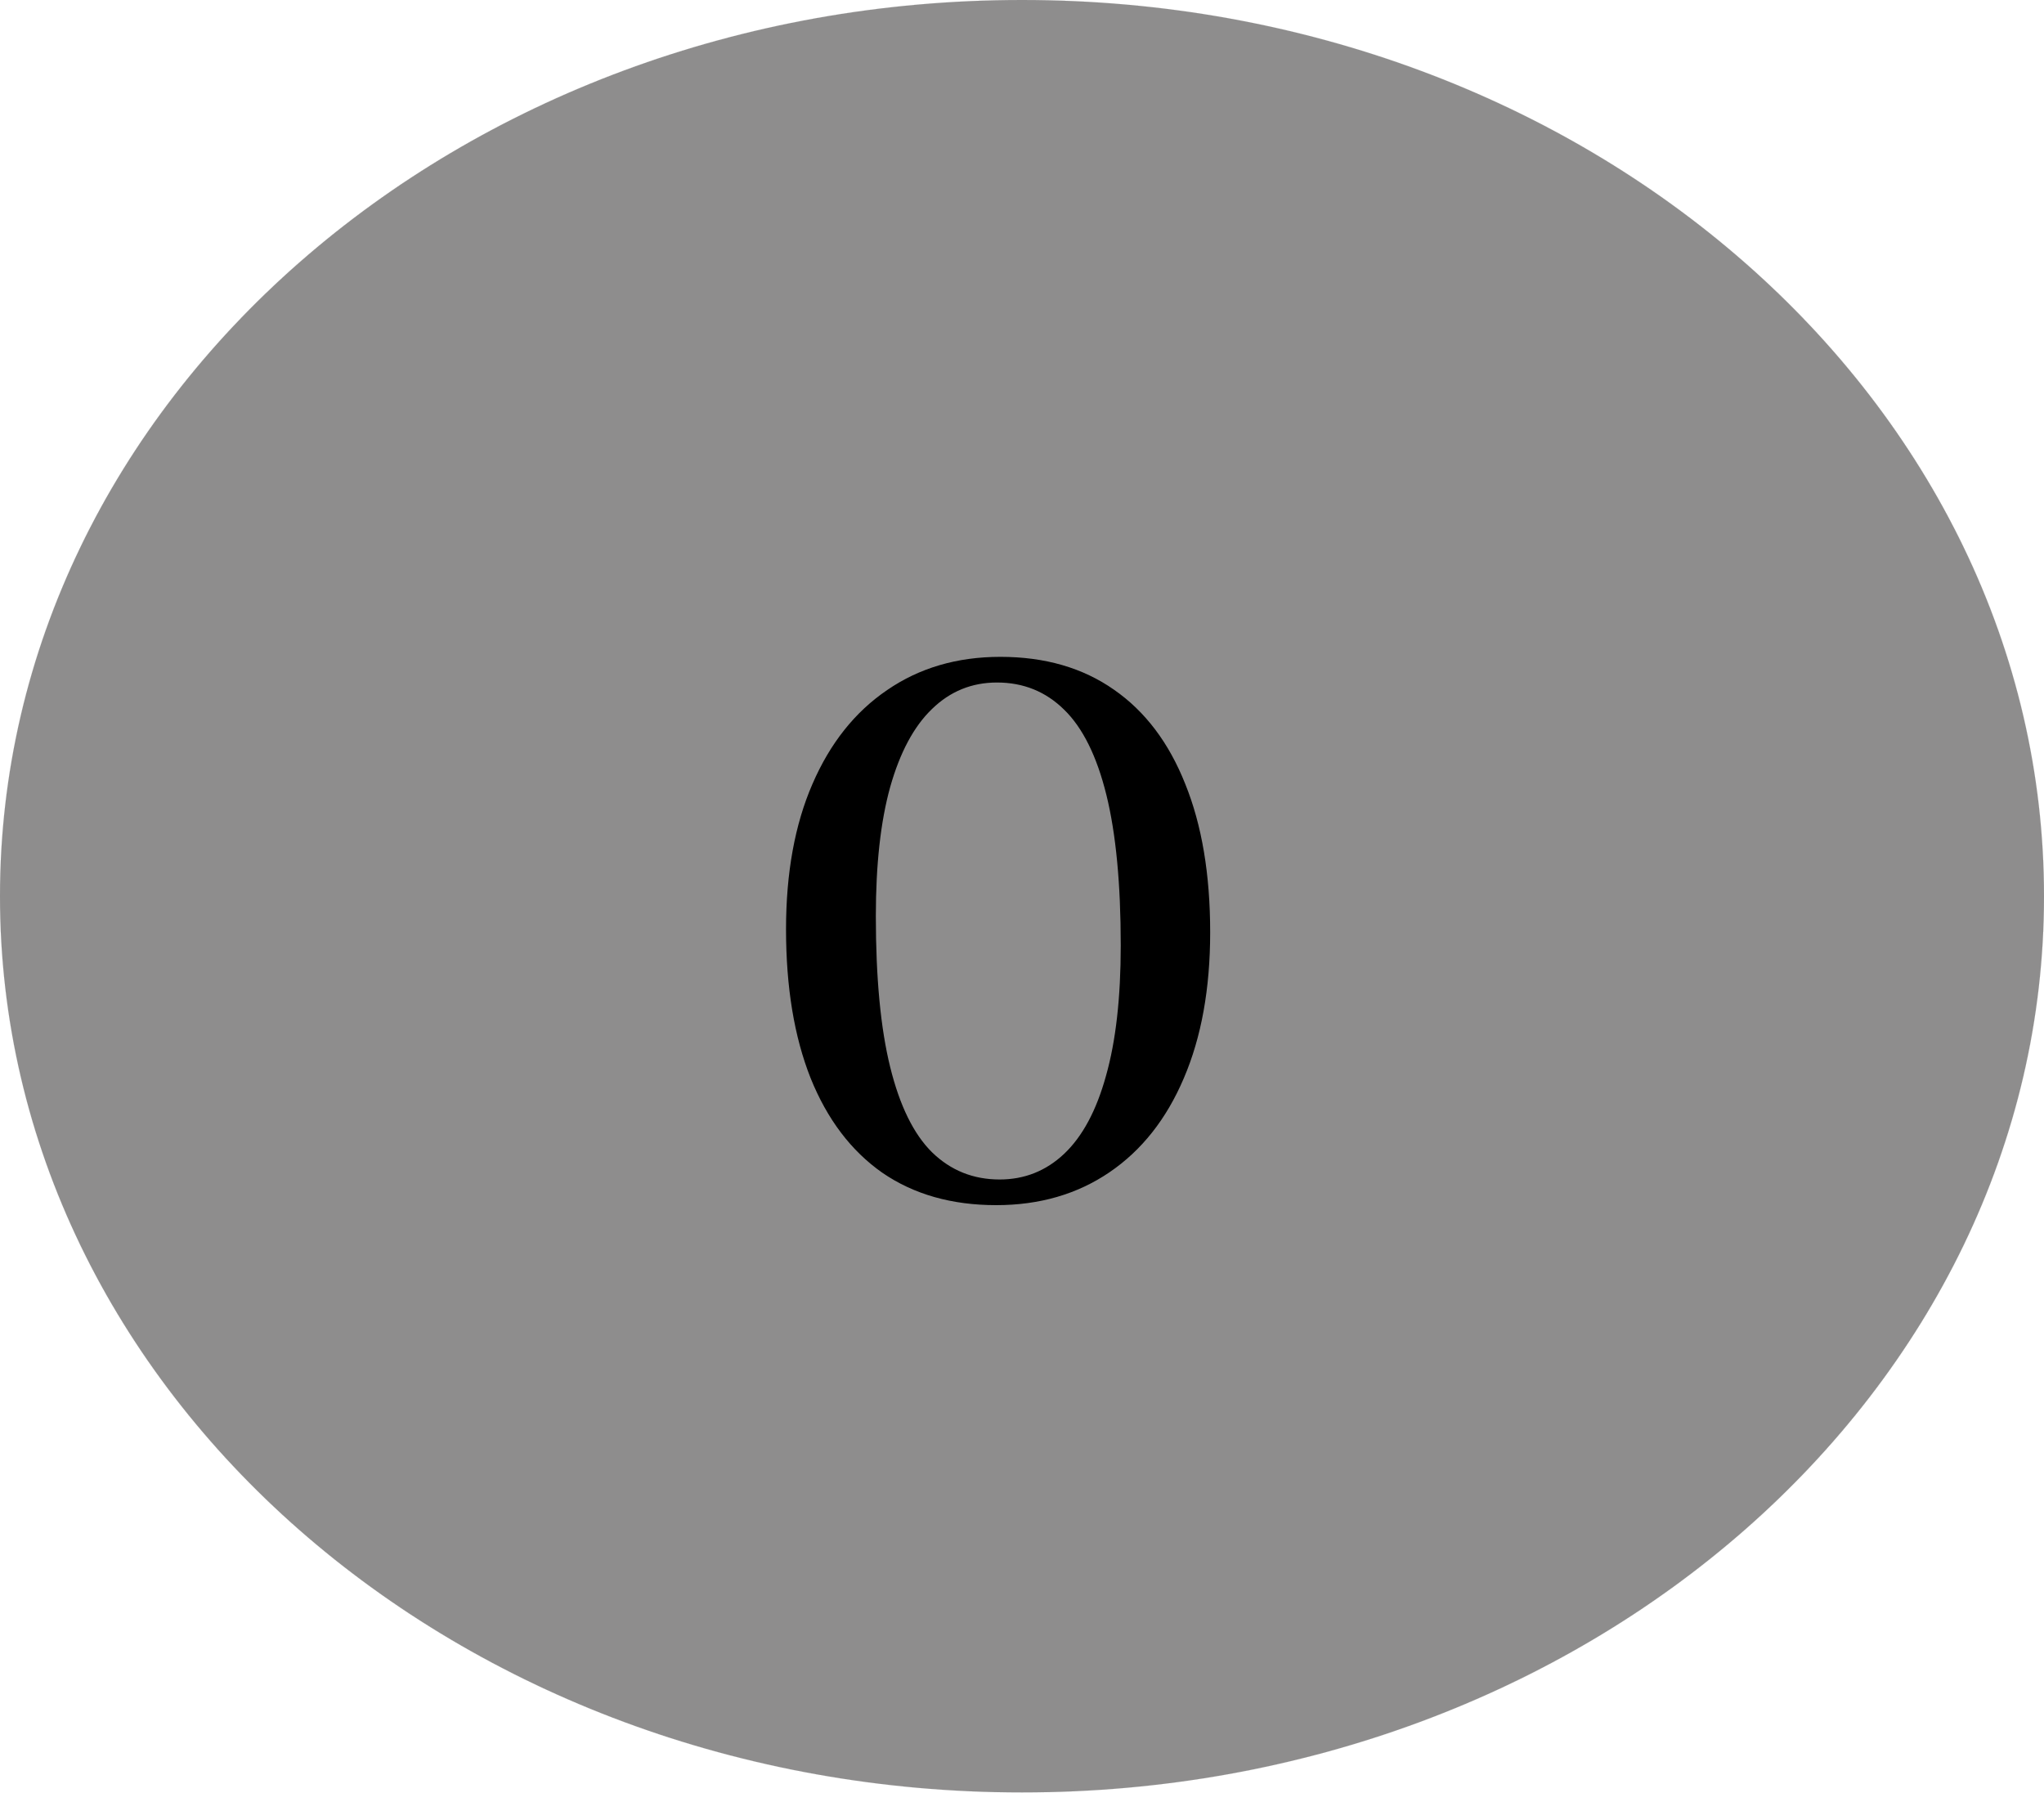
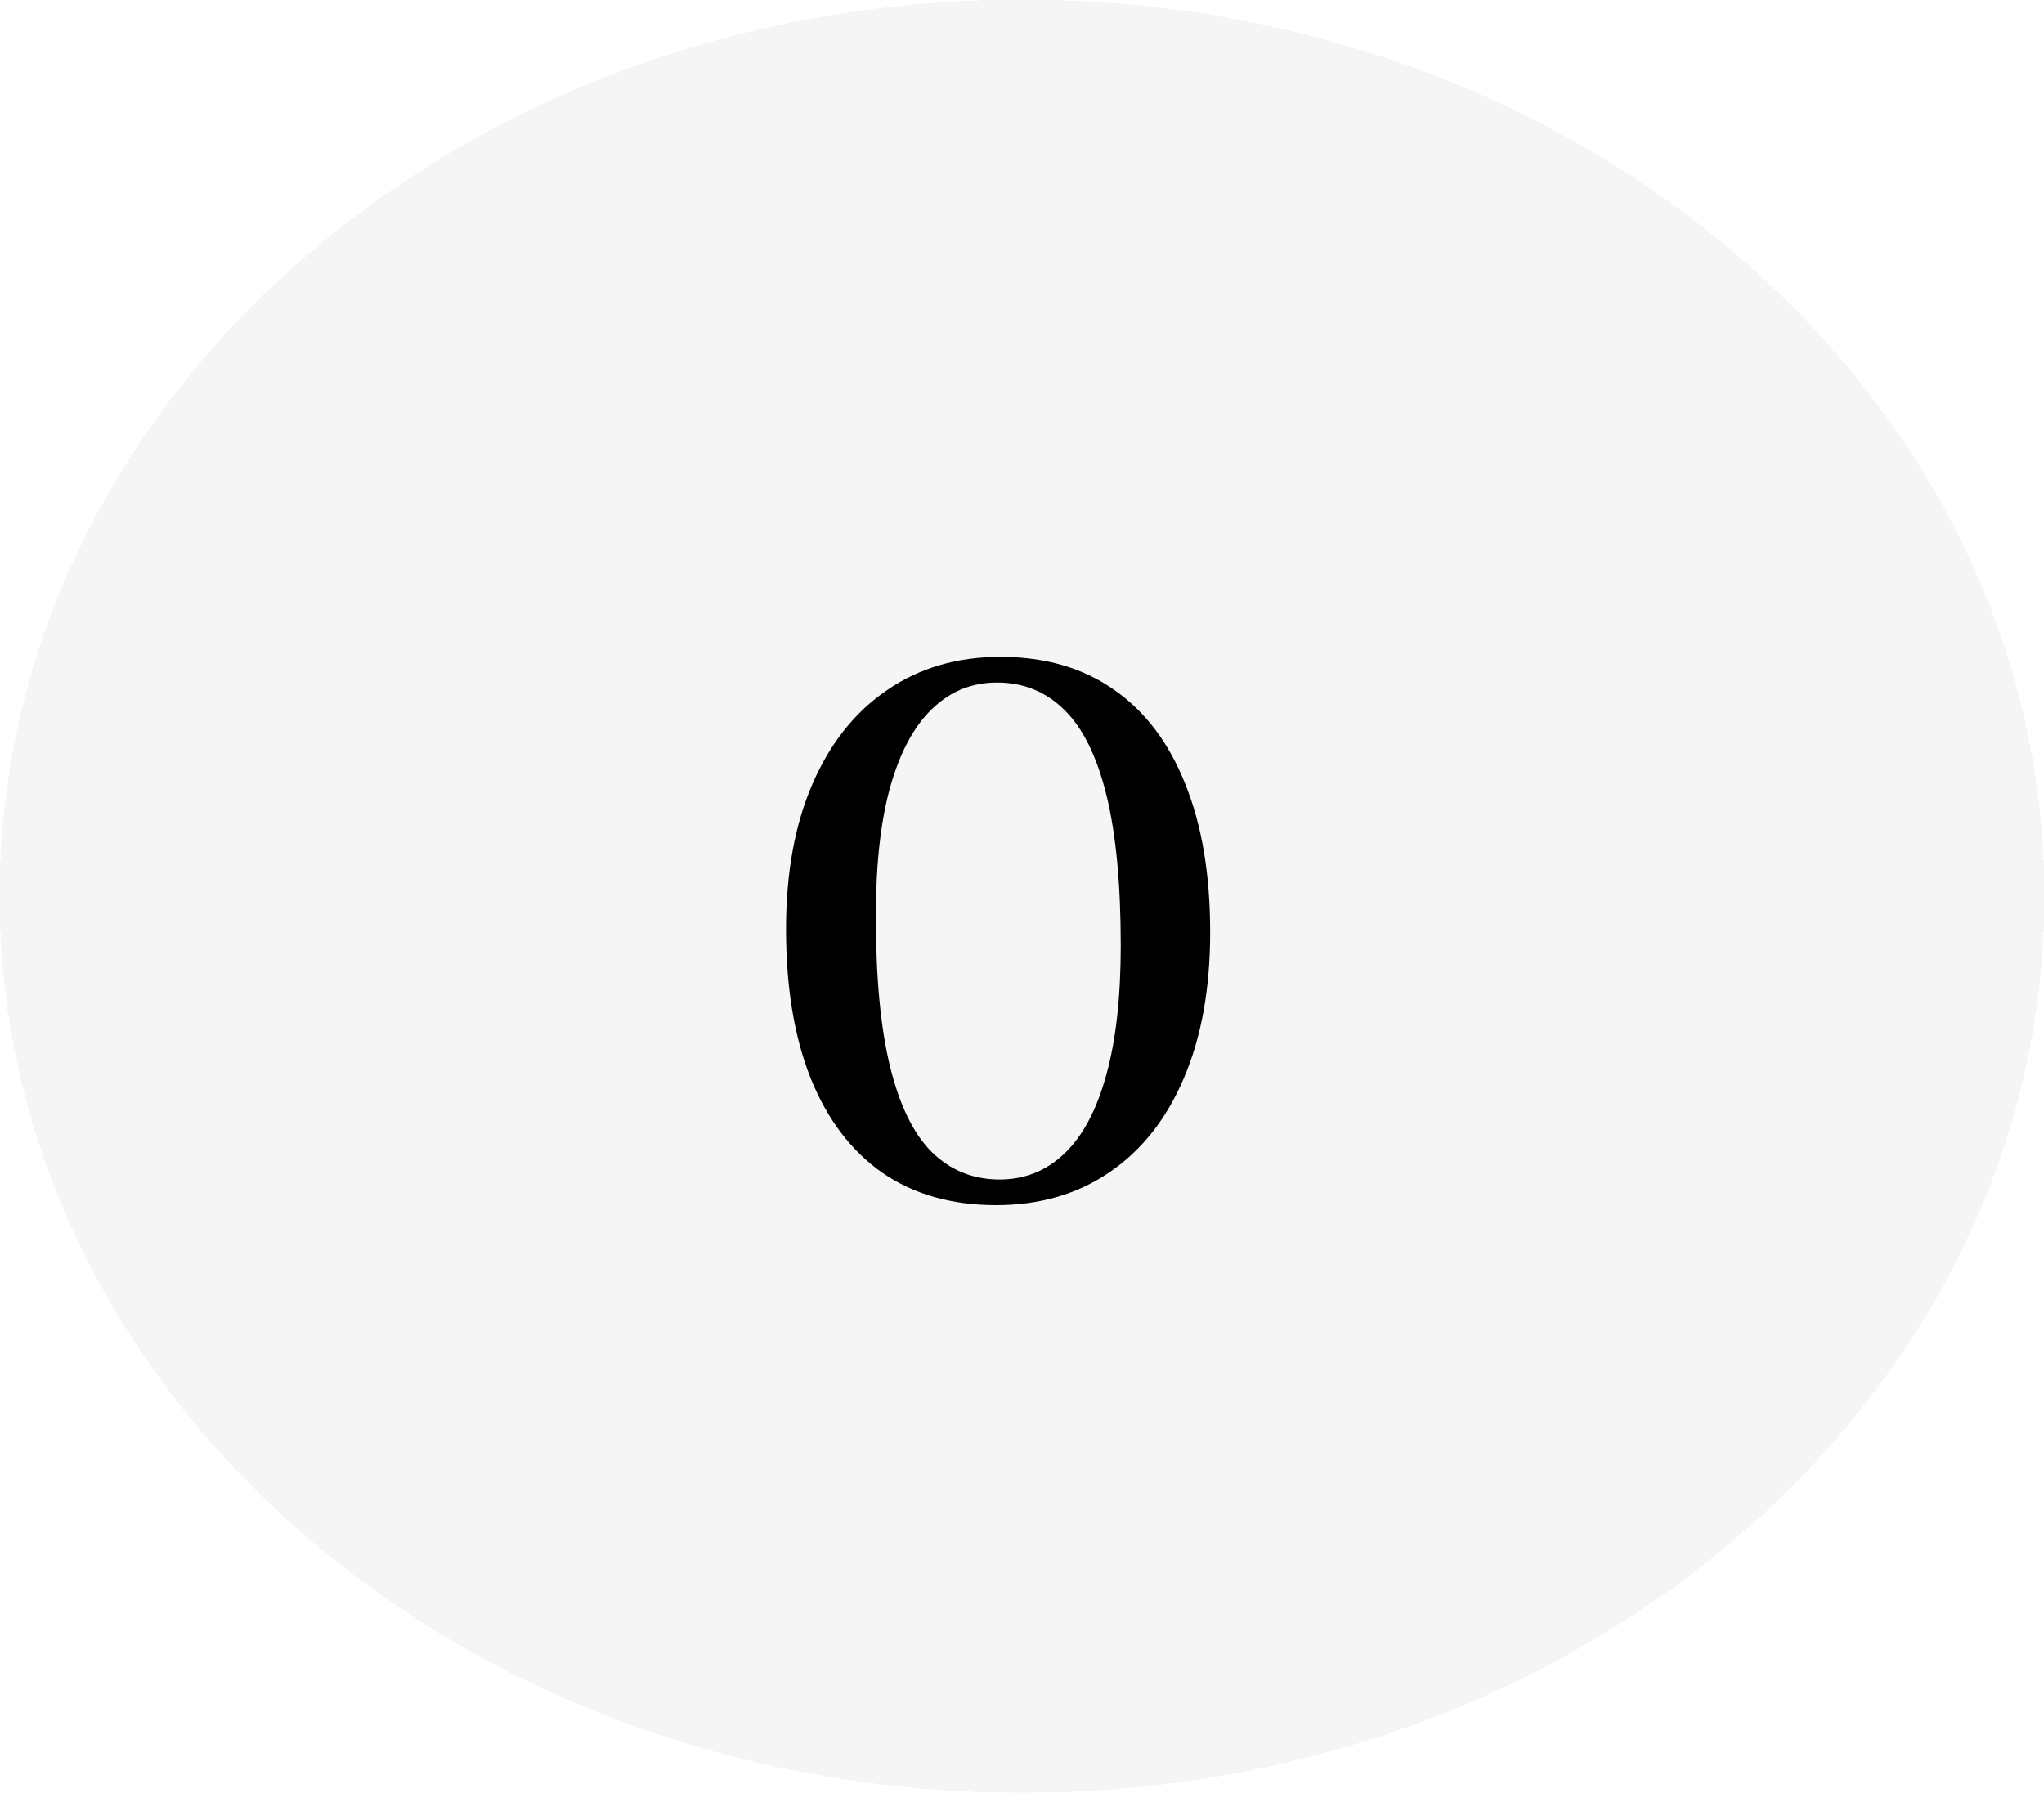
<svg xmlns="http://www.w3.org/2000/svg" width="65" height="57" viewBox="0 0 65 57" fill="none">
  <g filter="url(#filter0_d_11_36)">
-     <ellipse cx="32.5" cy="28.5" rx="32.5" ry="28.5" fill="#8E8D8D" />
+     <ellipse cx="32.5" cy="28.5" rx="32.5" ry="28.5" fill="#F5F5F5" />
    <path d="M31.812 20.888C33.228 20.888 34.432 21.236 35.424 21.932C36.416 22.62 37.172 23.62 37.692 24.932C38.22 26.236 38.484 27.808 38.484 29.648C38.484 31.44 38.204 32.988 37.644 34.292C37.092 35.588 36.304 36.584 35.28 37.28C34.256 37.976 33.056 38.324 31.68 38.324C30.264 38.324 29.056 37.98 28.056 37.292C27.064 36.596 26.304 35.592 25.776 34.28C25.256 32.968 24.996 31.392 24.996 29.552C24.996 27.76 25.276 26.22 25.836 24.932C26.396 23.636 27.188 22.64 28.212 21.944C29.236 21.24 30.436 20.888 31.812 20.888ZM35.64 30.068C35.64 28.108 35.488 26.512 35.184 25.28C34.88 24.048 34.432 23.144 33.84 22.568C33.256 21.992 32.544 21.704 31.704 21.704C30.904 21.704 30.216 21.984 29.64 22.544C29.064 23.096 28.62 23.924 28.308 25.028C28.004 26.124 27.852 27.492 27.852 29.132C27.852 31.1 28.004 32.7 28.308 33.932C28.612 35.164 29.056 36.068 29.64 36.644C30.232 37.22 30.948 37.508 31.788 37.508C32.58 37.508 33.264 37.236 33.84 36.692C34.424 36.14 34.868 35.312 35.172 34.208C35.484 33.104 35.64 31.724 35.64 30.068Z" fill="black" />
  </g>
  <defs>
    <filter id="filter0_d_11_36" x="0" y="0" width="65" height="57" filterUnits="userSpaceOnUse" color-interpolation-filters="sRGB">
      <feFlood flood-opacity="0" result="BackgroundImageFix" />
      <feColorMatrix in="SourceAlpha" type="matrix" values="0 0 0 0 0 0 0 0 0 0 0 0 0 0 0 0 0 0 127 0" result="hardAlpha" />
      <feOffset />
      <feColorMatrix type="matrix" values="0 0 0 0 0.961 0 0 0 0 0.961 0 0 0 0 0.961 0 0 0 1 0" />
      <feBlend mode="normal" in2="BackgroundImageFix" result="effect1_dropShadow_11_36" />
      <feBlend mode="normal" in="SourceGraphic" in2="effect1_dropShadow_11_36" result="shape" />
    </filter>
  </defs>
</svg>
